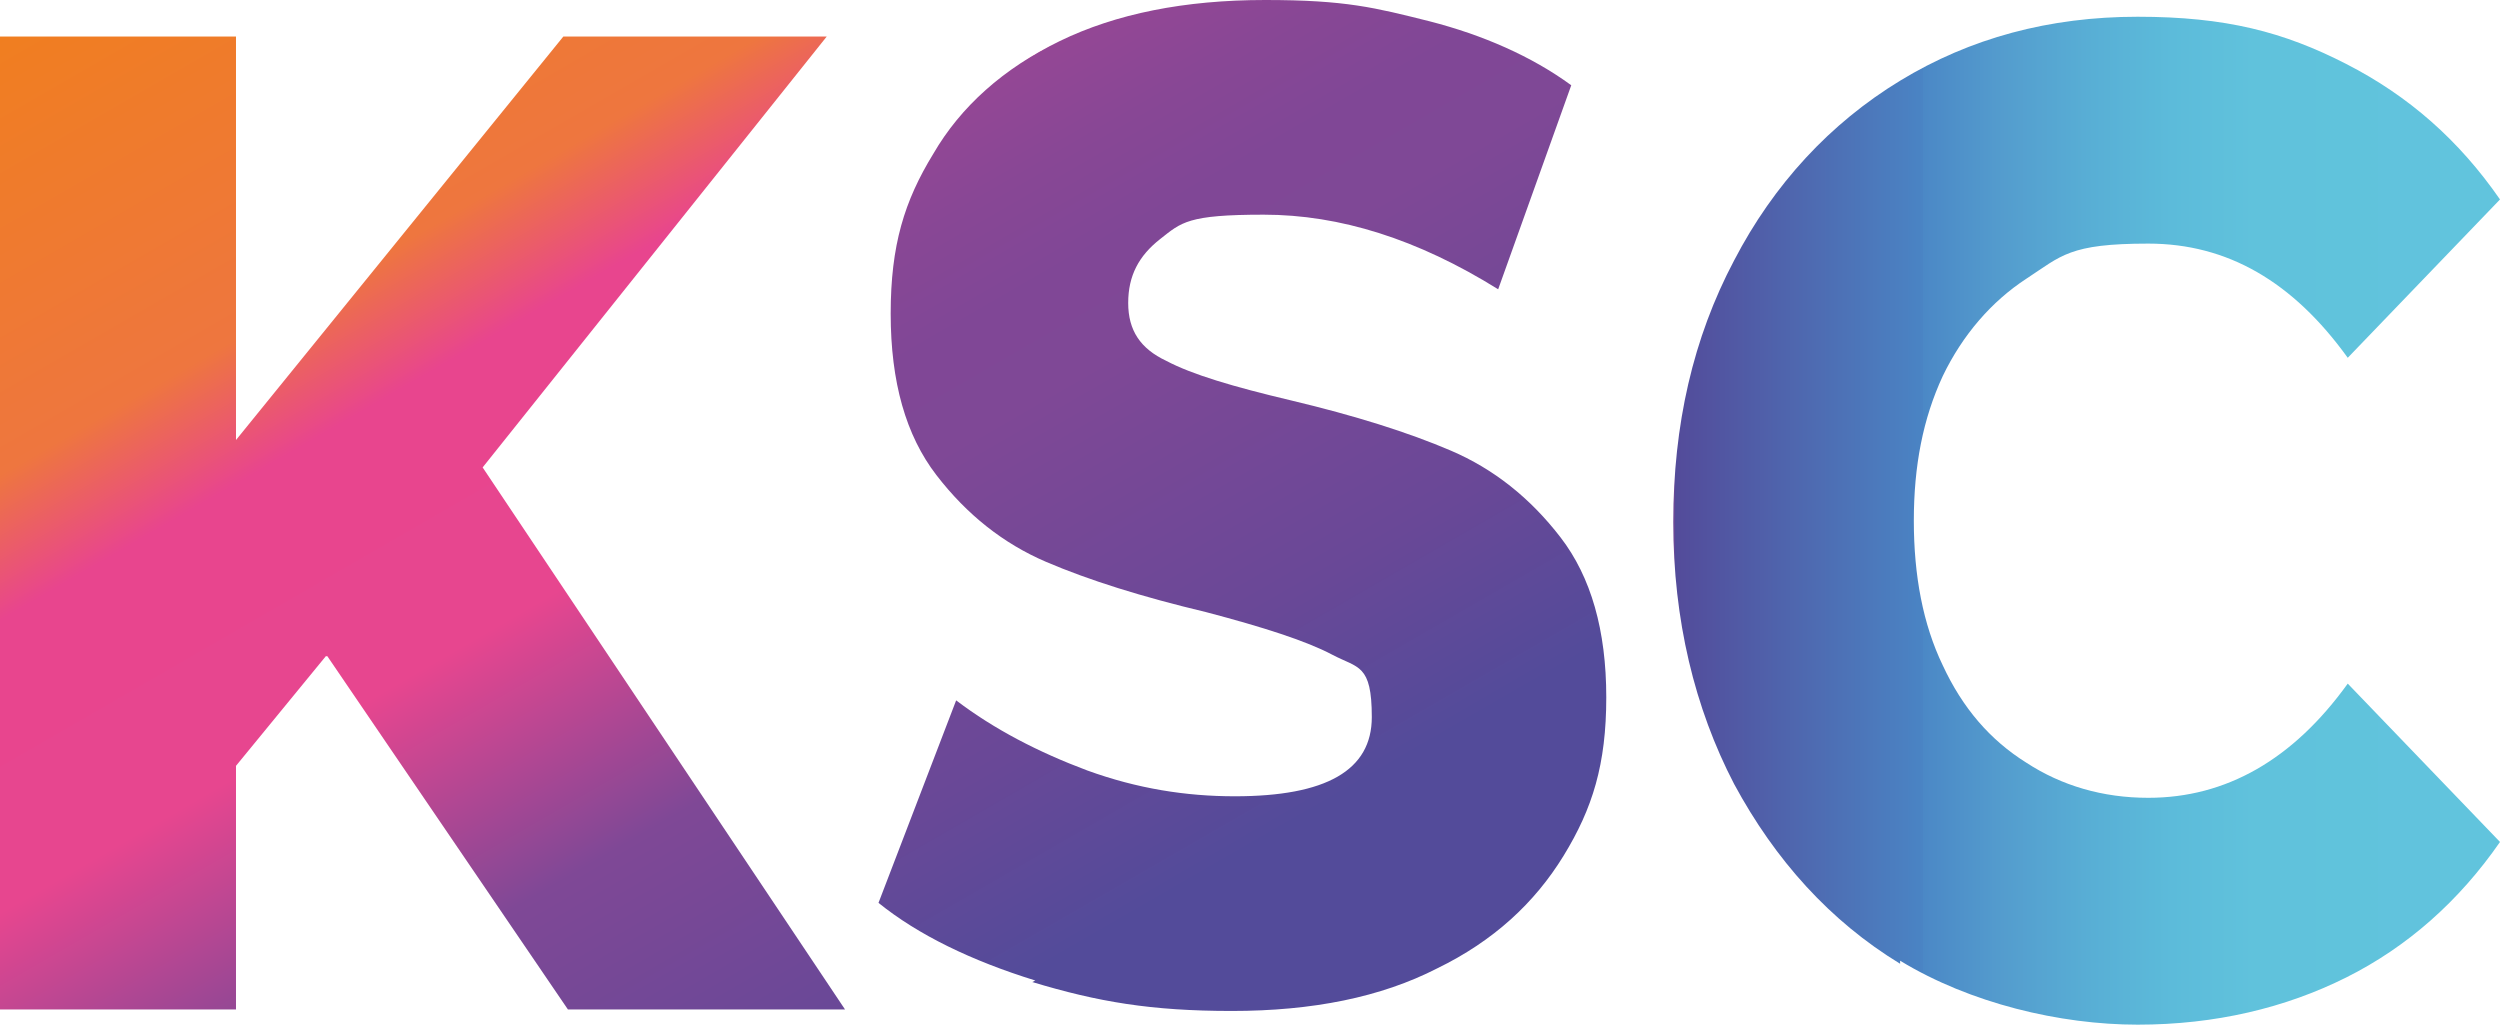
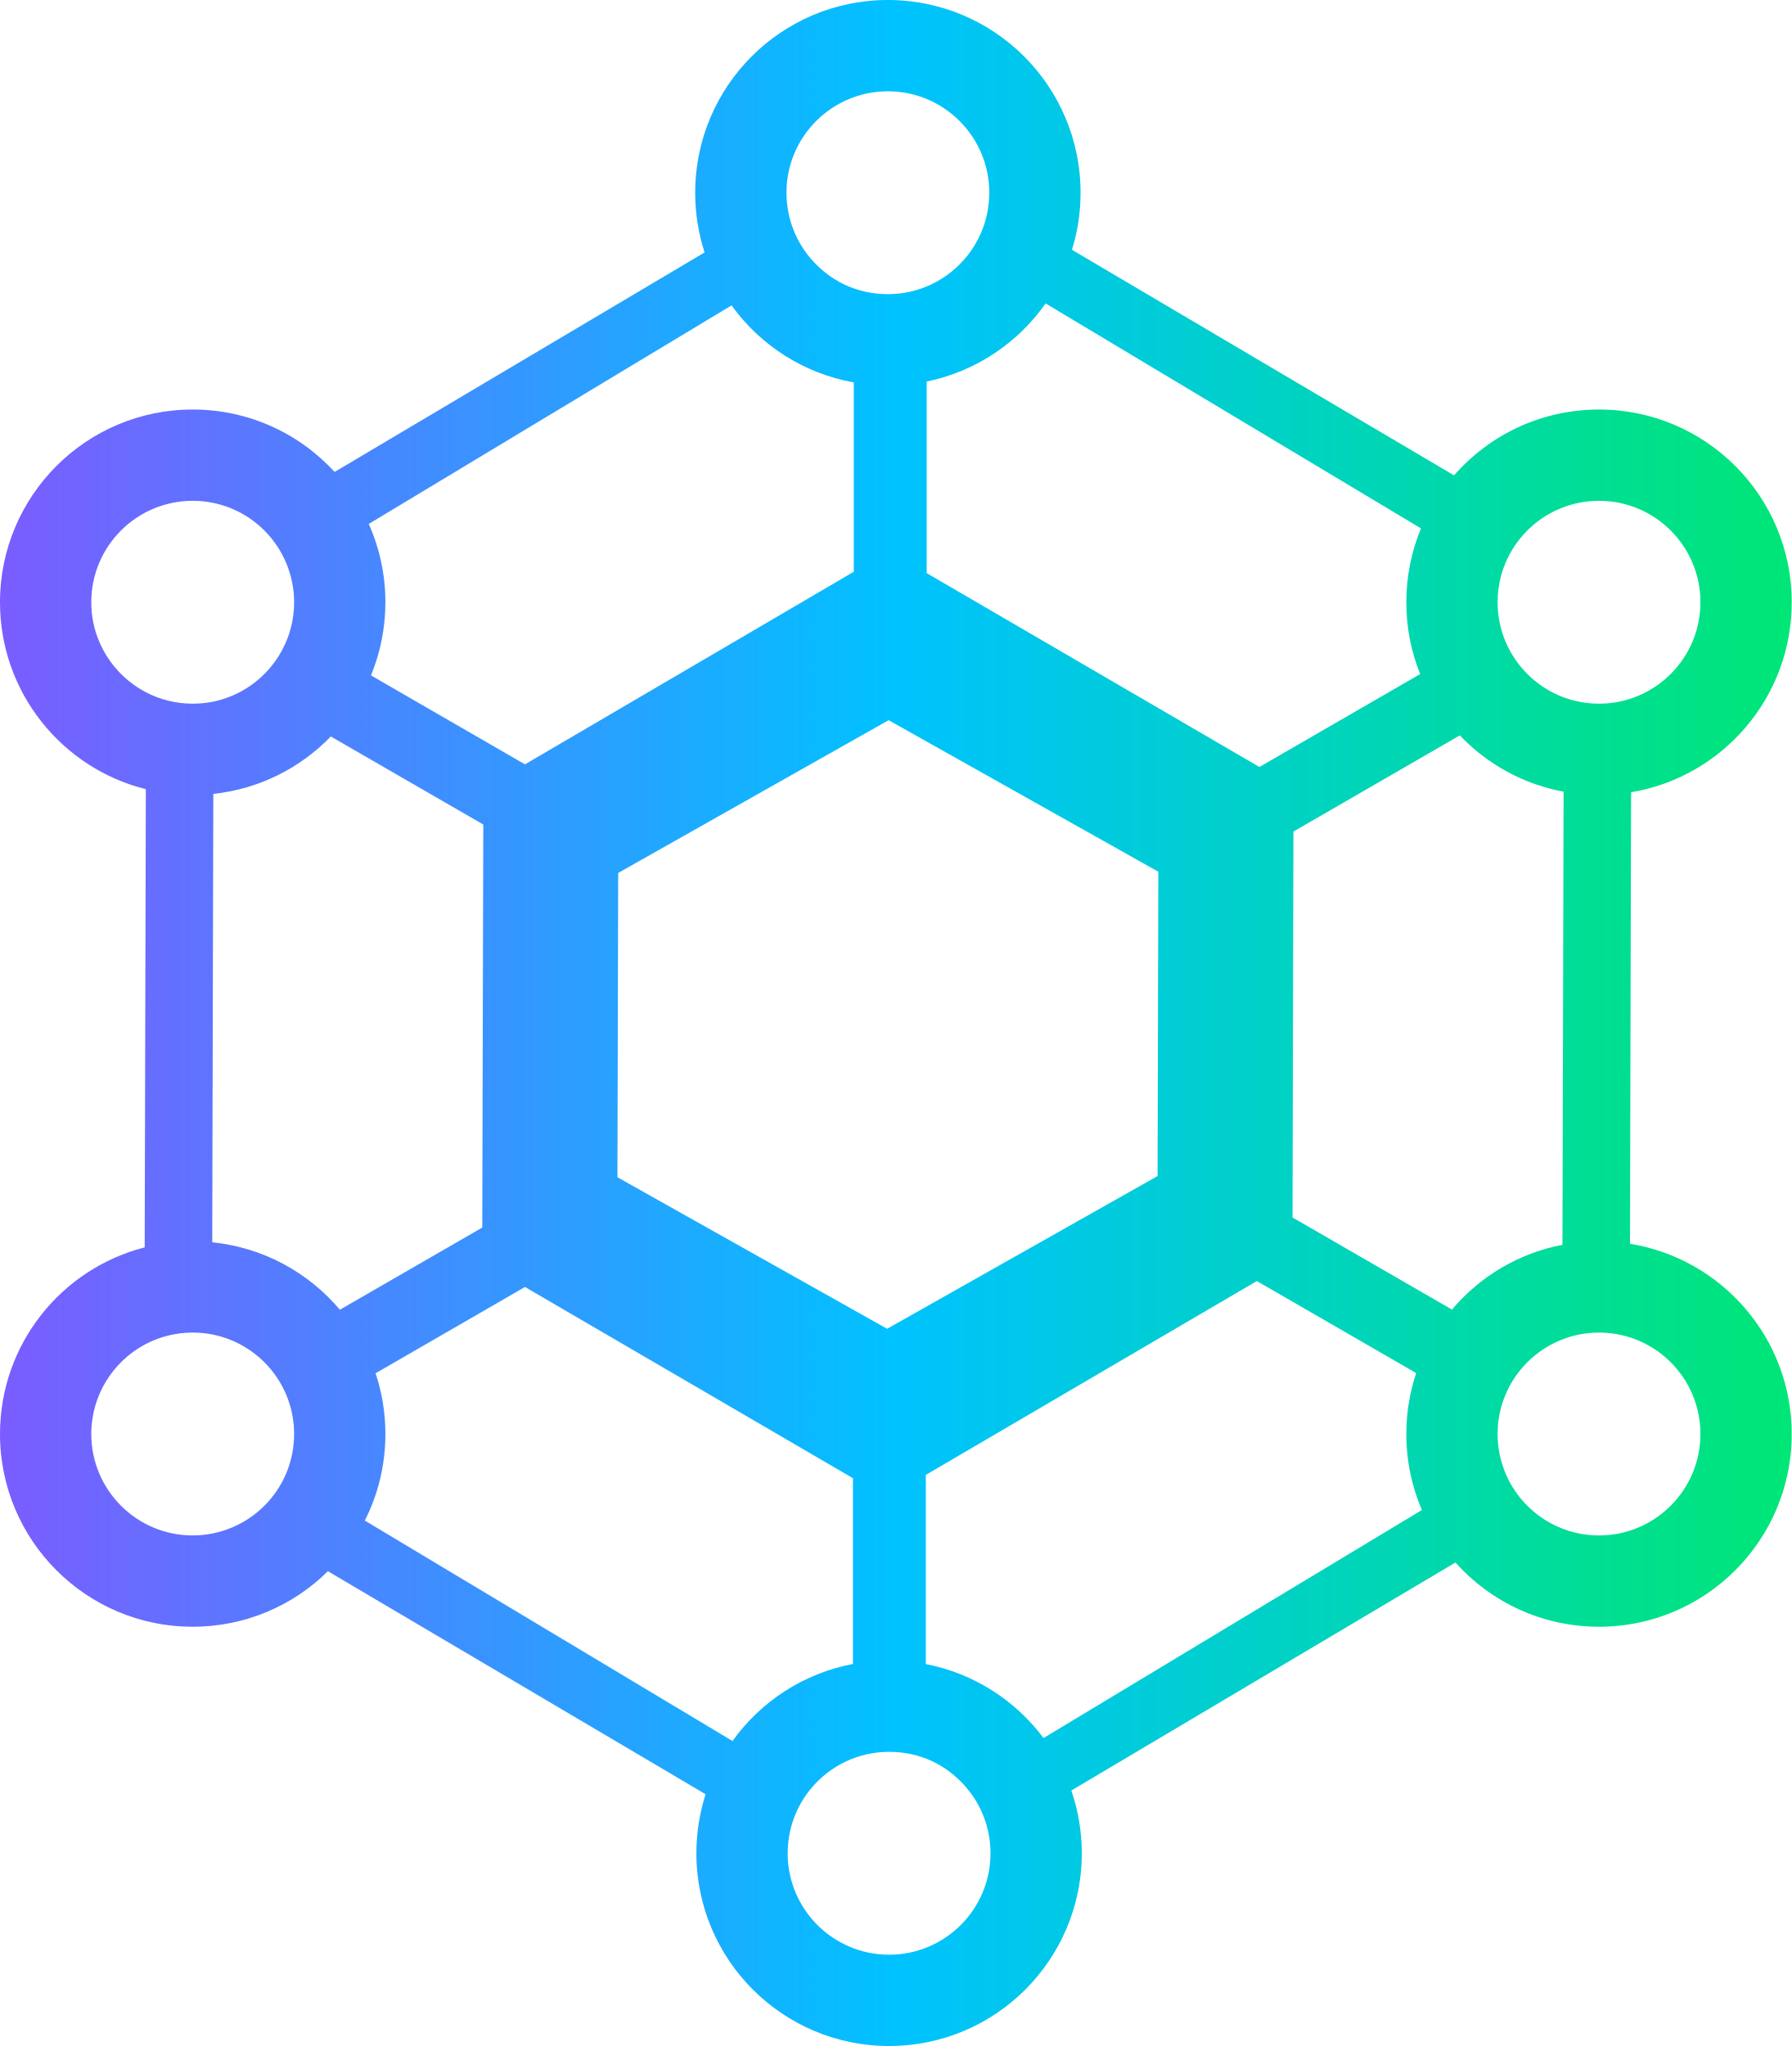
- <svg xmlns="http://www.w3.org/2000/svg" id="_Слой_1" data-name="Слой 1" viewBox="0 0 164.2 67.3">
+ <svg xmlns="http://www.w3.org/2000/svg" id="_Слой_1" data-name="Слой 1" viewBox="0 0 265 302.56">
  <defs>
    <style>
      .cls-1 {
-         fill: url(#_Безымянный_градиент_4);
-       }
- 
-       .cls-2 {
        fill: url(#_Безымянный_градиент_2);
      }
- 
-       .cls-3 {
-         fill: url(#_Безымянный_градиент_3);
-       }
    </style>
-     <linearGradient id="_Безымянный_градиент_4" data-name="Безымянный градиент 4" x1="6.53" y1="68.27" x2="48.07" y2="-3.69" gradientTransform="translate(0 66.9) scale(1 -1)" gradientUnits="userSpaceOnUse">
-       <stop offset="0" stop-color="#f07e20" />
-       <stop offset=".3" stop-color="#ee763f" />
-       <stop offset=".4" stop-color="#e8458e" />
-       <stop offset=".6" stop-color="#e7468f" />
-       <stop offset=".8" stop-color="#7f4896" />
-       <stop offset="1" stop-color="#694897" />
-     </linearGradient>
-     <linearGradient id="_Безымянный_градиент_2" data-name="Безымянный градиент 2" x1="64.83" y1="61.51" x2="97.45" y2="4.99" gradientTransform="translate(0 66.9) scale(1 -1)" gradientUnits="userSpaceOnUse">
-       <stop offset="0" stop-color="#e8458e" />
-       <stop offset="0" stop-color="#d54490" />
-       <stop offset="0" stop-color="#ba4692" />
-       <stop offset="0" stop-color="#a54694" />
-       <stop offset="0" stop-color="#944795" />
-       <stop offset=".1" stop-color="#884795" />
-       <stop offset=".2" stop-color="#804796" />
-       <stop offset=".3" stop-color="#7f4896" />
-       <stop offset=".6" stop-color="#694897" />
-       <stop offset=".8" stop-color="#534b9a" />
-     </linearGradient>
-     <linearGradient id="_Безымянный_градиент_3" data-name="Безымянный градиент 3" x1="110" y1="32.7" x2="164.3" y2="32.7" gradientTransform="translate(0 66.9) scale(1 -1)" gradientUnits="userSpaceOnUse">
-       <stop offset="0" stop-color="#694897" />
-       <stop offset="0" stop-color="#534b9a" />
-       <stop offset=".3" stop-color="#4a84c4" />
-       <stop offset=".3" stop-color="#4b88c6" />
-       <stop offset=".4" stop-color="#549dce" />
-       <stop offset=".5" stop-color="#58aed5" />
-       <stop offset=".6" stop-color="#5cbbda" />
-       <stop offset=".7" stop-color="#60c2dc" />
-       <stop offset="1" stop-color="#61c4dd" />
+     <linearGradient id="_Безымянный_градиент_2" data-name="Безымянный градиент 2" x1="0" y1="151.28" x2="265" y2="151.28" gradientUnits="userSpaceOnUse">
+       <stop offset="0" stop-color="#7b5cff" />
+       <stop offset=".5" stop-color="#00c2ff" />
+       <stop offset="1" stop-color="#00e676" />
    </linearGradient>
  </defs>
-   <path class="cls-1" d="M21.4,43.1l-5.9,7.2v16H0V2.4h15.5v26.5L37,2.4h17.3l-22.6,28.3,23.8,35.6h-18.2l-15.8-23.2h-.1Z" />
-   <path class="cls-2" d="M68,64.4c-4.2-1.3-7.7-3-10.3-5.1l5.1-13.3c2.5,1.9,5.4,3.4,8.6,4.6,3.3,1.2,6.5,1.7,9.7,1.7,6,0,9-1.7,9-5.2s-.9-3.2-2.6-4.1c-1.7-.9-4.5-1.8-8.3-2.8-4.2-1-7.7-2.1-10.5-3.3s-5.2-3.1-7.2-5.7c-2-2.6-3-6.1-3-10.6s.9-7.4,2.8-10.5c1.8-3.1,4.6-5.6,8.3-7.4s8.2-2.7,13.5-2.7,7.2.5,10.8,1.4c3.5.9,6.7,2.3,9.3,4.2l-4.8,13.4c-5.3-3.3-10.4-4.9-15.4-4.9s-5.4.5-6.8,1.6c-1.4,1.1-2.1,2.4-2.1,4.2s.8,3,2.5,3.8c1.7.9,4.4,1.7,8.2,2.6,4.2,1,7.7,2.1,10.5,3.3s5.2,3.1,7.2,5.7c2,2.6,3,6.1,3,10.5s-.9,7.3-2.8,10.4-4.6,5.6-8.3,7.4c-3.7,1.9-8.2,2.8-13.5,2.8s-8.8-.6-13.1-1.9l.2-.1Z" />
-   <path class="cls-3" d="M124.8,63.3c-4.6-2.8-8.2-6.8-10.9-11.8-2.6-5-4-10.8-4-17.2s1.3-12.1,4-17.2c2.6-5,6.3-9,10.9-11.8s9.8-4.2,15.6-4.2,9.6,1,13.7,3.1,7.4,5,10.1,8.9l-10,10.4c-3.6-5-7.9-7.5-13.1-7.5s-5.7.8-8,2.3-4.2,3.7-5.5,6.4c-1.3,2.8-1.9,5.9-1.9,9.5s.6,6.8,1.9,9.5c1.3,2.8,3.1,4.9,5.5,6.4,2.3,1.5,5,2.3,8,2.3,5.1,0,9.5-2.5,13.1-7.5l10,10.4c-2.7,3.9-6.1,6.9-10.1,8.9s-8.6,3.1-13.7,3.1-11-1.4-15.6-4.2v.2Z" />
+   <path class="cls-1" d="M241.08,183.93l.16-66.77c13.49-2.25,23.76-13.98,23.76-28.1,0-15.74-12.76-28.5-28.5-28.5-8.56,0-16.23,3.77-21.44,9.74l-56.51-33.36c.83-2.67,1.27-5.5,1.27-8.44,0-15.74-12.76-28.5-28.5-28.5s-28.5,12.76-28.5,28.5c0,3.08.49,6.05,1.39,8.83l-54.72,32.46c-5.21-5.68-12.68-9.23-20.99-9.23-15.74,0-28.5,12.76-28.5,28.5,0,13.35,9.18,24.56,21.57,27.64l-.17,67.76c-12.31,3.15-21.4,14.31-21.4,27.6,0,15.74,12.76,28.5,28.5,28.5,7.8,0,14.86-3.13,20-8.21l55.86,32.98c-.88,2.75-1.36,5.69-1.36,8.73,0,15.74,12.76,28.5,28.5,28.5s28.5-12.76,28.5-28.5c0-3.25-.54-6.37-1.55-9.28l56.82-33.72c5.21,5.83,12.79,9.5,21.23,9.5,15.74,0,28.5-12.76,28.5-28.5,0-14.18-10.36-25.94-23.92-28.13ZM221.99,85.23c.83-3.13,2.64-5.86,5.08-7.84,2.58-2.08,5.86-3.33,9.43-3.33,8.28,0,15,6.71,15,15,0,6.61-4.28,12.22-10.22,14.22-1.5.51-3.11.78-4.78.78-1.83,0-3.58-.33-5.21-.93-5.71-2.12-9.79-7.62-9.79-14.07,0-1.32.17-2.61.49-3.83ZM154.65,44.87l55.52,33.27c-1.4,3.36-2.17,7.05-2.17,10.92s.73,7.34,2.05,10.62l-23.78,13.74-49.21-28.67v-28.33c7.24-1.48,13.49-5.71,17.59-11.55ZM171.32,128.91l-.11,45-40,22.59-39.89-22.41.11-45,40-22.59,39.89,22.41ZM131.32,13.5c8.28,0,15,6.72,15,15,0,.4-.02.8-.05,1.19-.24,3.09-1.42,5.92-3.26,8.2-2.75,3.42-6.96,5.61-11.69,5.61s-8.73-2.08-11.48-5.35c-1.87-2.22-3.11-5-3.43-8.05-.06-.52-.09-1.06-.09-1.6,0-8.28,6.72-15,15-15ZM108.2,45.16c4.23,5.88,10.66,10.07,18.08,11.39v28l-48.63,28.48h-.01l-22.77-13.15c1.37-3.34,2.13-6.99,2.13-10.82,0-4.12-.88-8.04-2.46-11.58l53.66-32.32ZM13.5,89.06c0-8.29,6.72-15,15-15,3.32,0,6.4,1.08,8.88,2.91,2.54,1.87,4.46,4.51,5.42,7.58.46,1.42.7,2.94.7,4.51,0,7.22-5.11,13.26-11.92,14.69-.99.2-2.02.31-3.08.31-2.49,0-4.84-.61-6.9-1.68-4.81-2.5-8.1-7.53-8.1-13.32ZM42.33,217.89c-1.27,2.99-3.48,5.49-6.27,7.12-2.22,1.3-4.8,2.05-7.56,2.05-8.28,0-15-6.72-15-15,0-5.7,3.18-10.66,7.86-13.2,2.12-1.15,4.56-1.8,7.14-1.8.98,0,1.93.09,2.85.27,6.92,1.33,12.15,7.42,12.15,14.73,0,2.07-.42,4.04-1.17,5.83ZM31.39,183.71l.16-66.31c6.8-.72,12.88-3.84,17.38-8.49l22.55,13.02-.15,59.6-21.06,12.15c-4.64-5.5-11.33-9.21-18.88-9.97ZM108.34,257.46l-54.38-32.6c1.95-3.85,3.04-8.2,3.04-12.8,0-3.14-.51-6.16-1.45-8.98l22.09-12.76h.01l48.5,28.27v27.48c-7.31,1.38-13.64,5.56-17.81,11.39ZM131.5,289.06c-8.28,0-15-6.72-15-15,0-.51.03-1.02.08-1.51.3-3.07,1.53-5.87,3.41-8.11,2.75-3.29,6.89-5.38,11.51-5.38s8.43,1.93,11.17,4.99c1.94,2.16,3.26,4.89,3.68,7.9.1.69.15,1.39.15,2.11,0,8.28-6.72,15-15,15ZM154.34,257.02c-4.16-5.57-10.32-9.57-17.41-10.94v-27.97l48.96-28.67,23.57,13.61c-.95,2.83-1.46,5.86-1.46,9.01,0,3.99.82,7.79,2.3,11.24l-55.96,33.72ZM214.75,193.66l-23.58-13.62.13-57.07h0s24.61-14.22,24.61-14.22c4.04,4.23,9.36,7.22,15.35,8.32l-.17,67.01c-6.51,1.25-12.23,4.71-16.34,9.58ZM236.5,227.06c-3.46,0-6.65-1.17-9.18-3.14-2.49-1.93-4.35-4.61-5.23-7.71-.39-1.32-.59-2.71-.59-4.15,0-6.37,3.97-11.81,9.56-13.98,1.69-.66,3.52-1.02,5.44-1.02,1.58,0,3.11.25,4.54.7,6.06,1.92,10.46,7.59,10.46,14.3,0,8.28-6.72,15-15,15Z" />
</svg>
